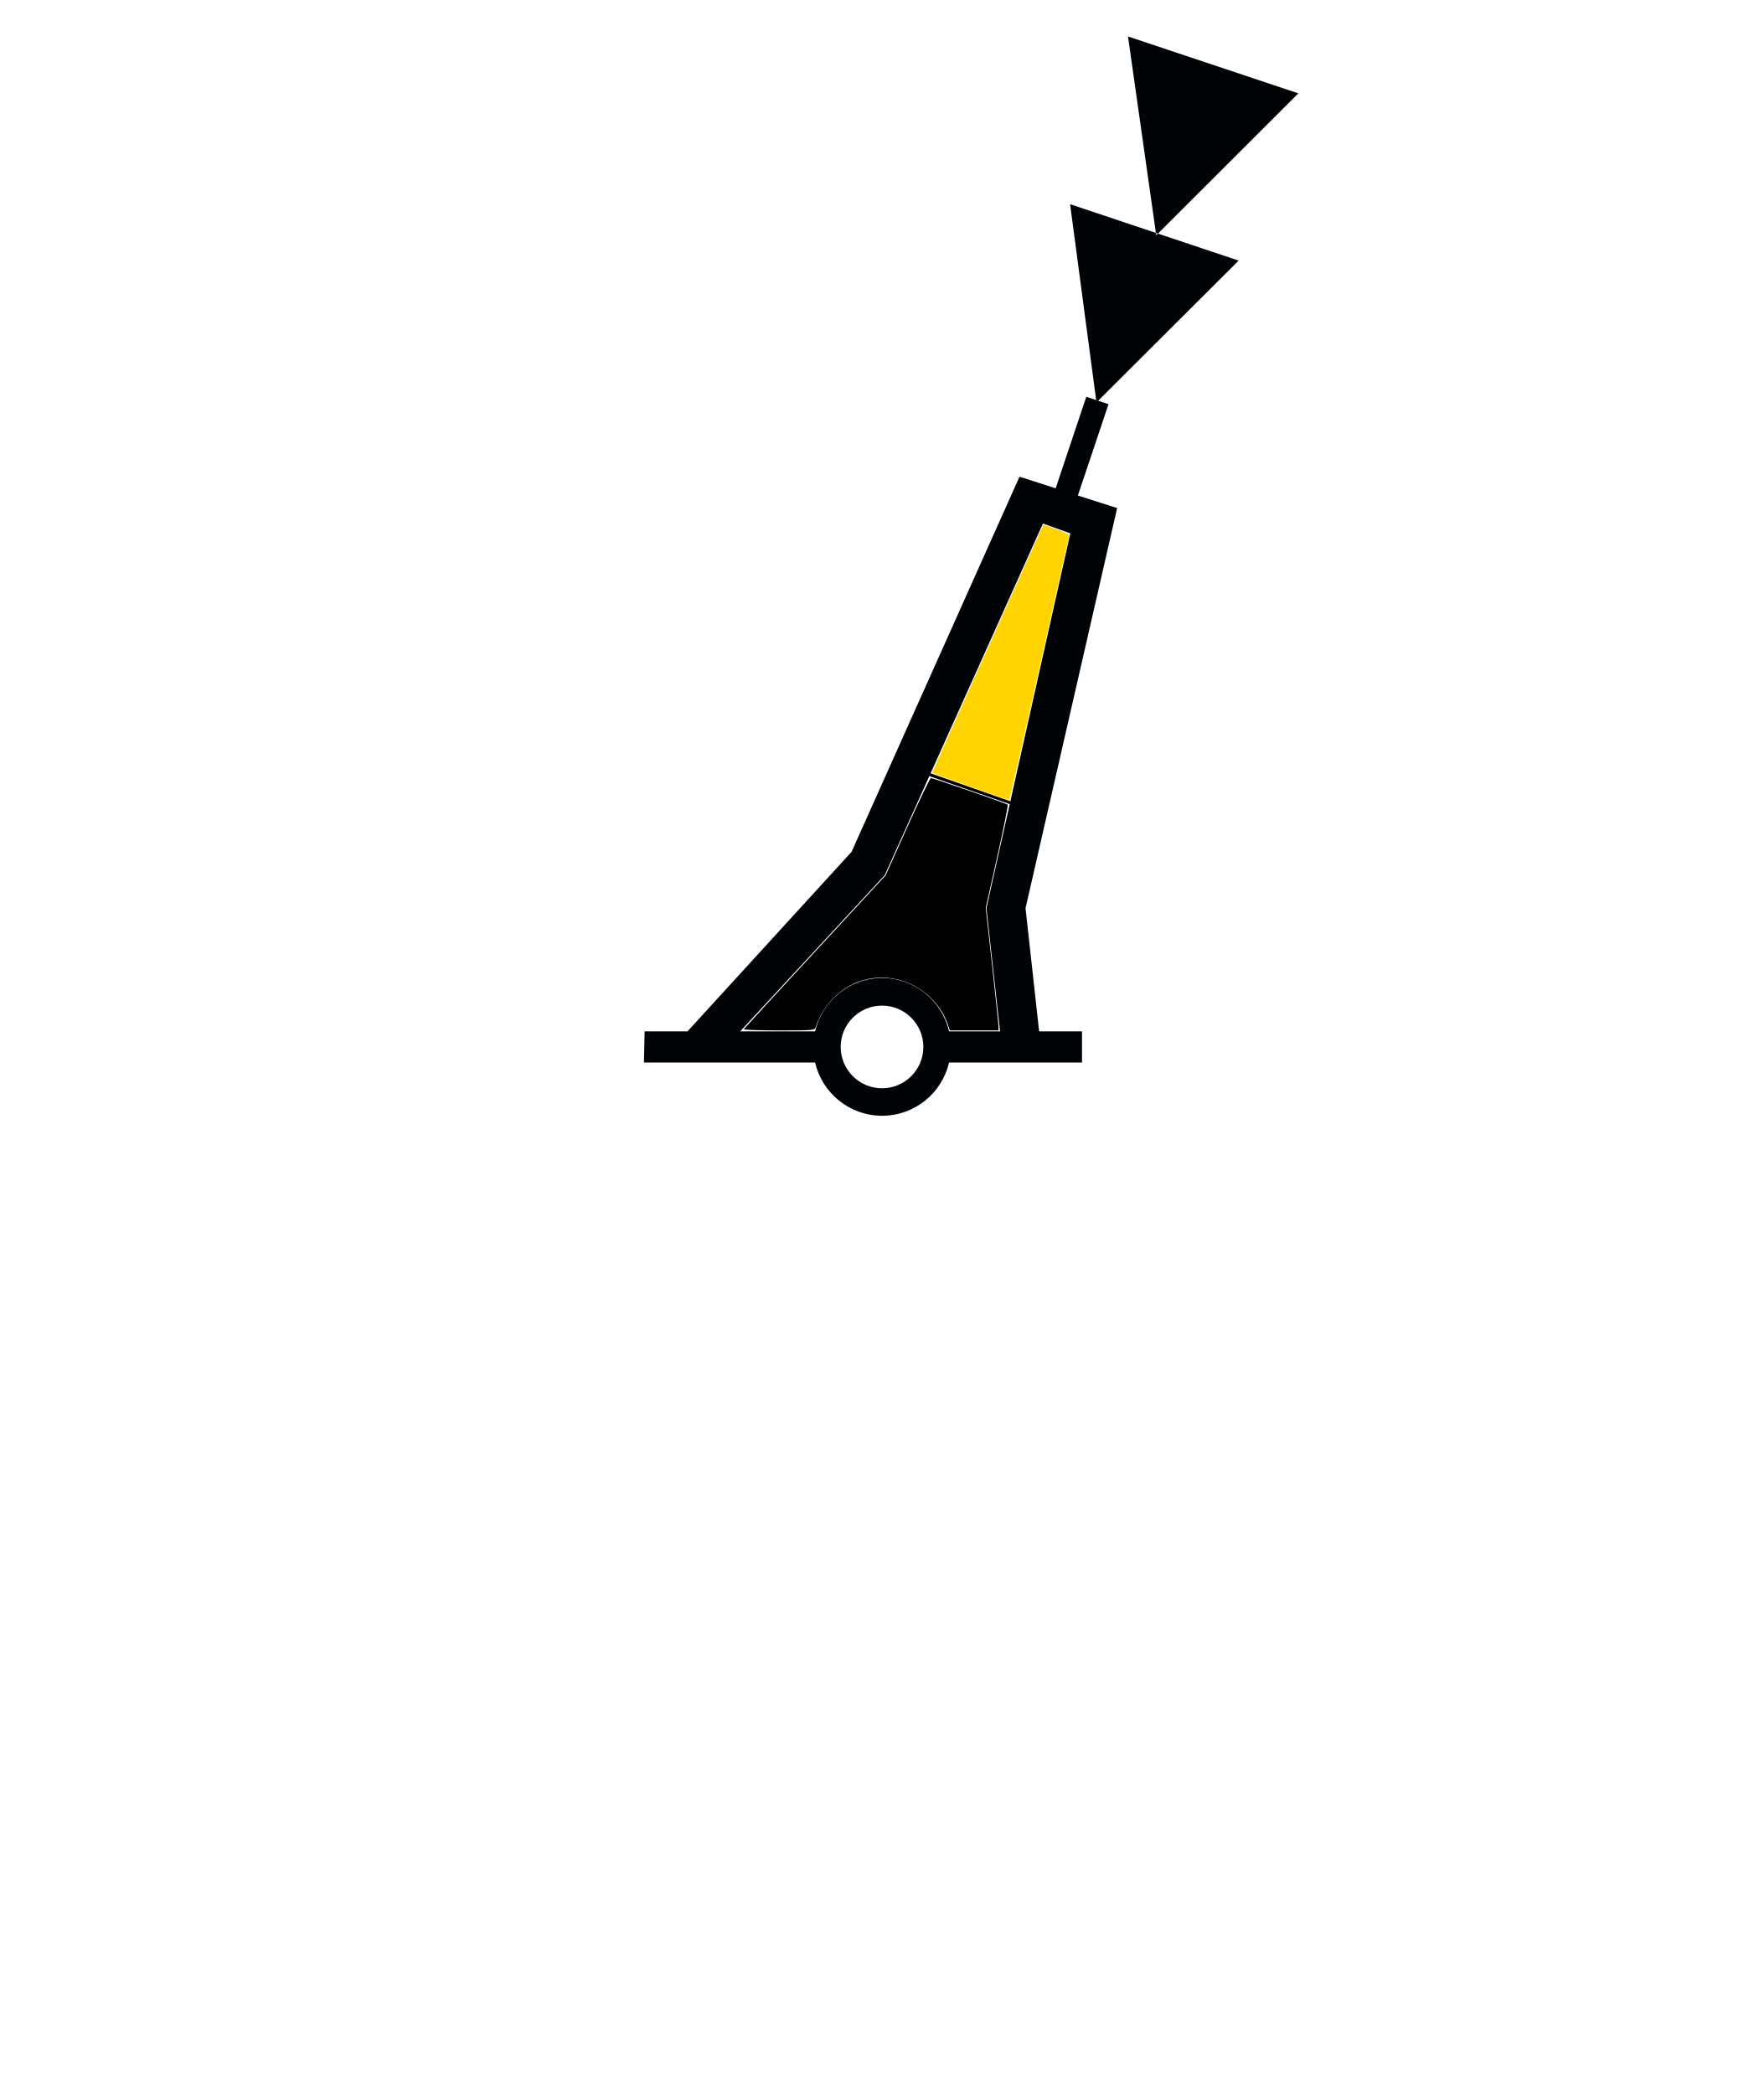
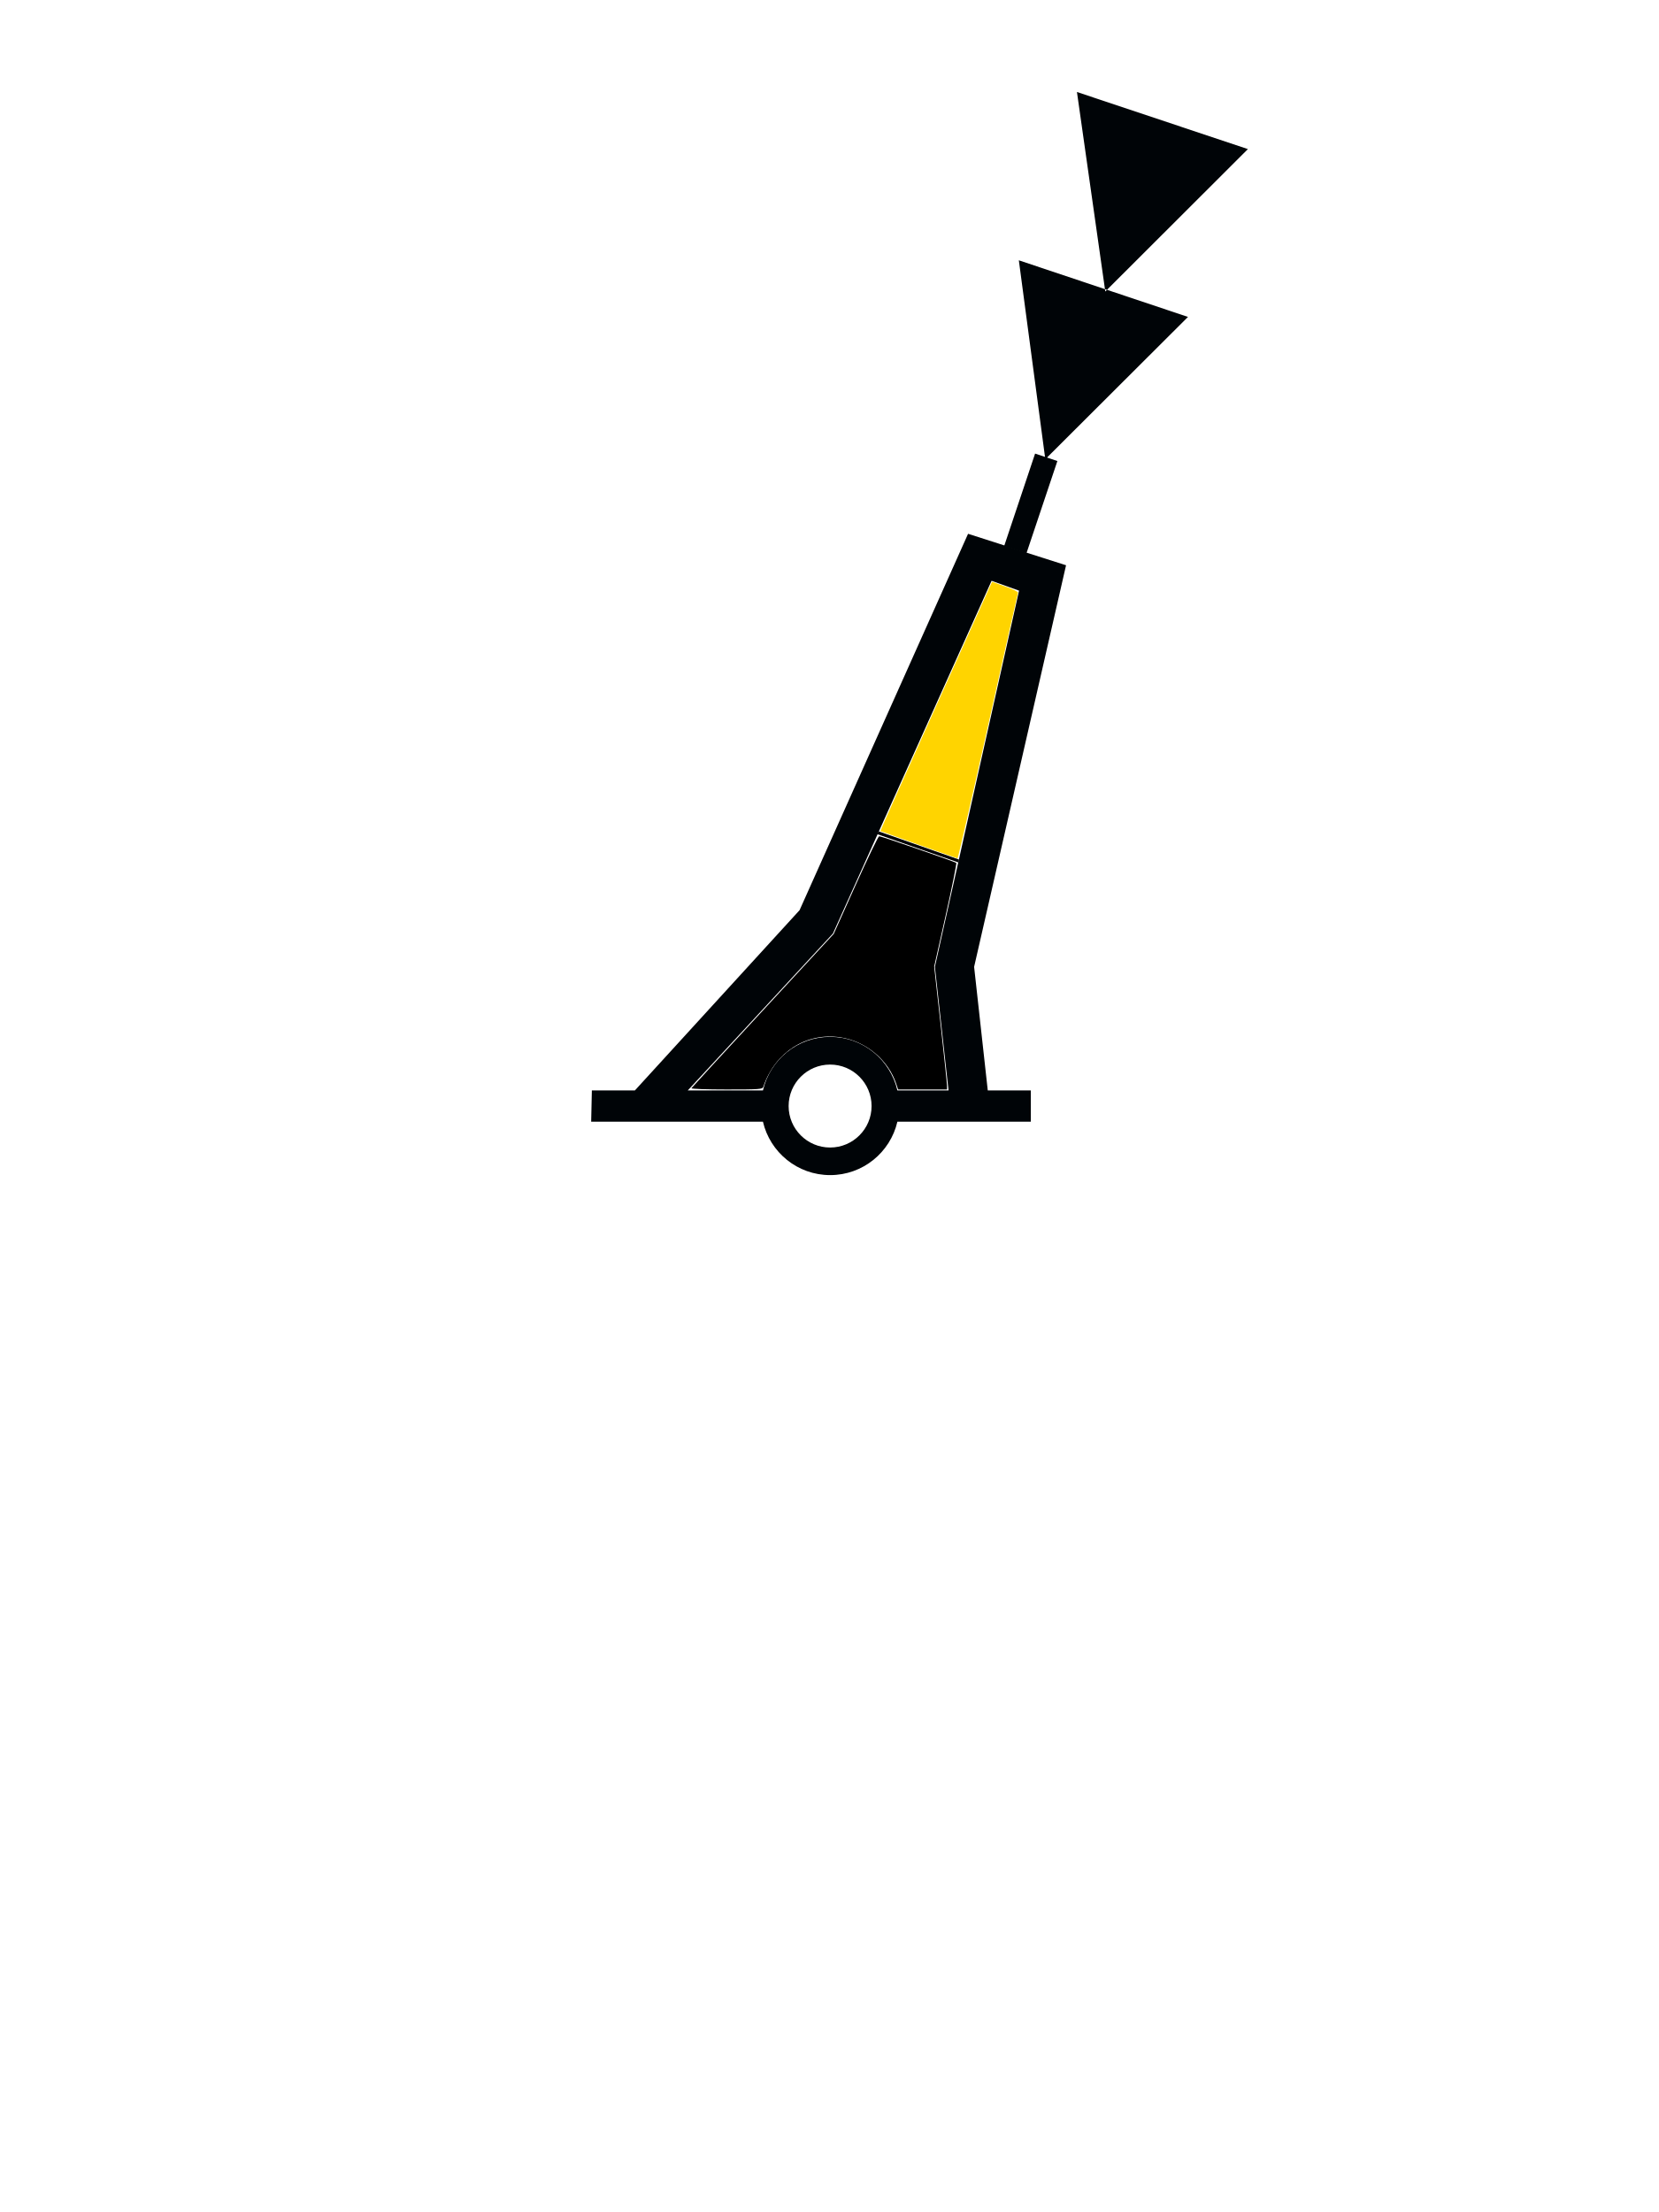
- <svg xmlns="http://www.w3.org/2000/svg" version="1.0" width="320" height="380" id="svg2" style="display:inline">
+ <svg xmlns="http://www.w3.org/2000/svg" version="1.0" width="300" height="400" id="svg2" style="display:inline">
  <defs id="defs4">
    </defs>
-   <g style="display:inline" id="g2880" transform="translate(0,60)">
-     <path style="fill:#000407;fill-opacity:1;fill-rule:evenodd;stroke:none;display:inline" id="path2882" d="m 191.54,28.603 -6.531,-2.094 -30.469,68.063 -29.781,32.594 -7.781,0 -0.125,5.656 31.062,0 c 1.287,5.533 6.233,9.656 12.156,9.656 5.925,0 10.871,-4.121 12.156,-9.656 l 24.125,0 0,-5.656 -7.781,0 -2.469,-22.344 16.625,-72.625 -7.156,-2.281 -4.031,-1.312 z m -2.281,6.406 4.969,1.781 -15.219,68.031 2.469,22.344 -9.25,0 c -1.283,-5.54 -6.229,-9.688 -12.156,-9.688 -5.926,0 -10.872,4.151 -12.156,9.688 l -13.594,0 26.25,-28.375 28.688,-63.781 z m -21.7,94.981 c 0,4.14 -3.36,7.5 -7.5,7.5 -4.14,0 -7.5,-3.36 -7.5,-7.5 0,-4.14 3.36,-7.5 7.5,-7.5 4.14,0 7.5,3.36 7.5,7.5 z" />
-     <path style="fill:#000000;fill-opacity:1;stroke:none" d="m 168.849,80.32 14.508,5.089 -0.059,0.542 -14.697,-5.12 0.248,-0.511 z" id="path3658" />
-     <path style="fill:#ffd400;fill-opacity:1" d="m 176.089,142.747 c -3.778,-1.337 -6.899,-2.455 -6.936,-2.483 -0.037,-0.029 4.491,-10.183 10.062,-22.564 l 10.129,-22.512 2.398,0.849 c 1.319,0.467 2.353,0.971 2.298,1.119 -0.055,0.148 -2.505,11.028 -5.445,24.176 -2.94,13.149 -5.411,23.893 -5.491,23.876 -0.08,-0.017 -3.237,-1.125 -7.015,-2.462 z" id="path5001" transform="translate(0,-60)" />
-     <path style="fill:#000000;fill-opacity:1" d="m 134.983,186.765 c 0.077,-0.125 5.897,-6.453 12.933,-14.062 l 12.793,-13.834 3.968,-8.835 c 2.182,-4.859 4.097,-8.836 4.255,-8.837 0.369,-0.002 13.696,4.61 13.938,4.824 0.1,0.089 -0.757,4.343 -1.905,9.454 l -2.087,9.293 1.152,10.371 c 0.634,5.704 1.158,10.704 1.164,11.112 l 0.012,0.741 -4.424,0 -4.424,0 -0.327,-0.991 c -1.433,-4.343 -5.489,-7.732 -10.103,-8.44 -6.171,-0.947 -11.863,2.709 -13.95,8.96 -0.144,0.432 -0.706,0.471 -6.647,0.471 -3.569,0 -6.426,-0.102 -6.349,-0.227 z" id="path5003" transform="translate(0,-60)" />
-     <path transform="translate(0,-40)" style="fill:#000407;fill-opacity:1;fill-rule:evenodd;stroke:none;display:inline" id="path27763-22" d="m 198.975,53.028 -4.787,-35.975 30.587,10.238 -25.8,25.737 z m 10.846,-30.336 -5.125,-36.075 30.913,10.325 -25.788,25.75 z" />
-     <g style="display:inline" id="g2870" transform="translate(0.05305884,-29.88818)">
+   <g style="display:inline" id="g2880" transform="translate(0,80)">
+     <path style="fill:#000407;fill-opacity:1;fill-rule:evenodd;stroke:none;display:inline" id="path2882" d="m 181.589,18.621 -6.531,-2.094 -30.469,68.063 -29.781,32.594 -7.781,0 -0.125,5.656 31.062,0 c 1.287,5.533 6.233,9.656 12.156,9.656 5.925,0 10.871,-4.121 12.156,-9.656 l 24.125,0 0,-5.656 -7.781,0 -2.469,-22.344 16.625,-72.625 -7.156,-2.281 -4.031,-1.312 z m -2.281,6.406 4.969,1.781 -15.219,68.031 2.469,22.344 -9.25,0 c -1.283,-5.54 -6.229,-9.688 -12.156,-9.688 -5.926,0 -10.872,4.151 -12.156,9.688 l -13.594,0 26.25,-28.375 28.688,-63.781 z m -21.7,94.981 c 0,4.14 -3.36,7.5 -7.5,7.5 -4.14,0 -7.5,-3.36 -7.5,-7.5 0,-4.14 3.36,-7.5 7.5,-7.5 4.14,0 7.5,3.36 7.5,7.5 z" />
+     <path style="fill:#000000;fill-opacity:1;stroke:none" d="m 158.899,70.338 14.508,5.089 -0.059,0.542 -14.697,-5.12 0.248,-0.511 z" id="path3658" />
+     <path style="fill:#ffd400;fill-opacity:1" d="m 166.138,72.766 c -3.778,-1.337 -6.899,-2.455 -6.936,-2.483 -0.037,-0.029 4.491,-10.183 10.062,-22.564 l 10.129,-22.512 2.398,0.849 c 1.319,0.467 2.353,0.971 2.298,1.119 -0.055,0.148 -2.505,11.028 -5.445,24.176 -2.94,13.149 -5.411,23.893 -5.491,23.876 -0.08,-0.017 -3.237,-1.125 -7.015,-2.462 z" id="path5001" />
+     <path style="fill:#000000;fill-opacity:1" d="m 125.033,116.784 c 0.077,-0.125 5.897,-6.453 12.933,-14.062 l 12.793,-13.834 3.968,-8.835 c 2.182,-4.859 4.097,-8.836 4.255,-8.837 0.369,-0.002 13.696,4.61 13.938,4.824 0.1,0.089 -0.757,4.343 -1.905,9.454 l -2.087,9.293 1.152,10.371 c 0.634,5.704 1.158,10.704 1.164,11.112 l 0.012,0.741 -4.424,0 -4.424,0 -0.327,-0.991 c -1.433,-4.343 -5.489,-7.732 -10.103,-8.44 -6.171,-0.947 -11.863,2.709 -13.95,8.96 -0.144,0.432 -0.706,0.471 -6.647,0.471 -3.569,0 -6.426,-0.102 -6.349,-0.227 z" id="path5003" />
+     <path style="fill:#000407;fill-opacity:1;fill-rule:evenodd;stroke:none;display:inline" id="path27763-22" d="m 189.025,3.047 -4.787,-35.975 30.587,10.238 -25.8,25.737 z m 10.846,-30.336 -5.125,-36.075 30.913,10.325 -25.788,25.75 z" />
+     <g style="display:inline" id="g2870" transform="translate(-9.89744,-39.86996)">
      <path transform="translate(-40,-40)" style="fill:#000407;fill-opacity:1;fill-rule:evenodd;stroke:none" id="path27763" d="m 237.075,81.894 -5.594,16.719 4.031,1.312 5.594,-16.688 -4.031,-1.344 z m -14.481,-8.4 0,0 z m 9.125,-2.487 0,0 z" />
    </g>
  </g>
</svg>
